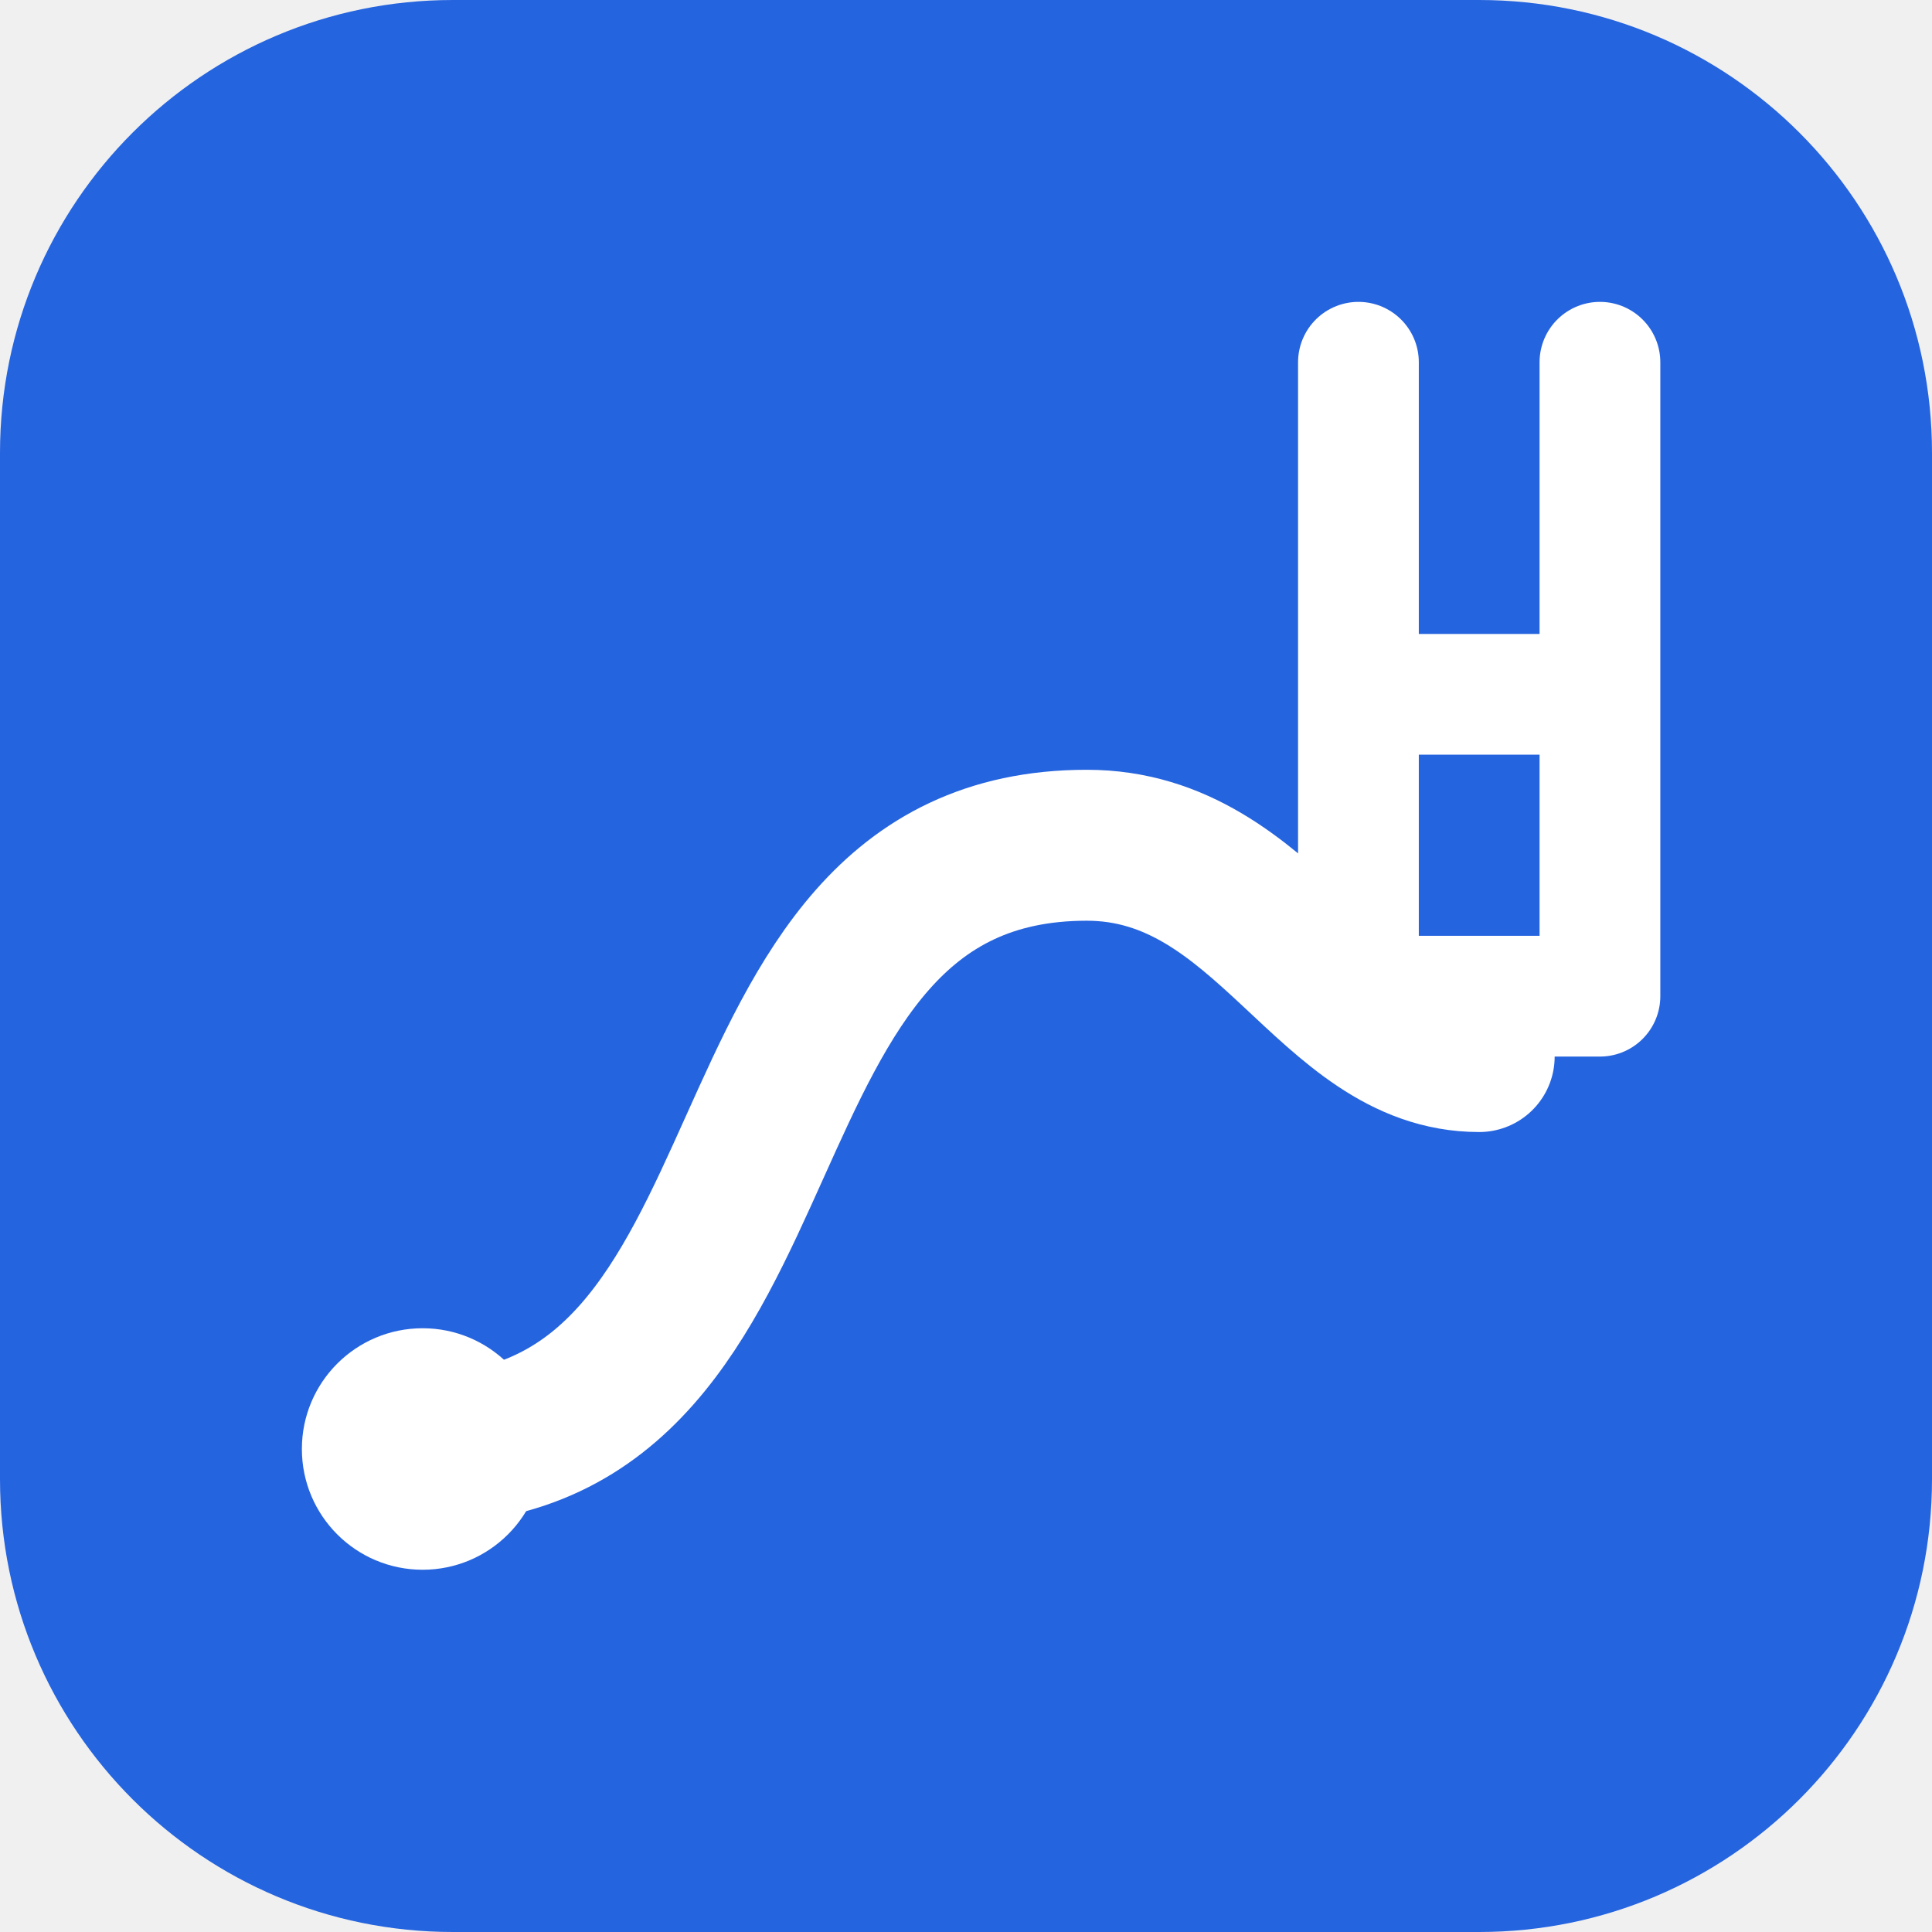
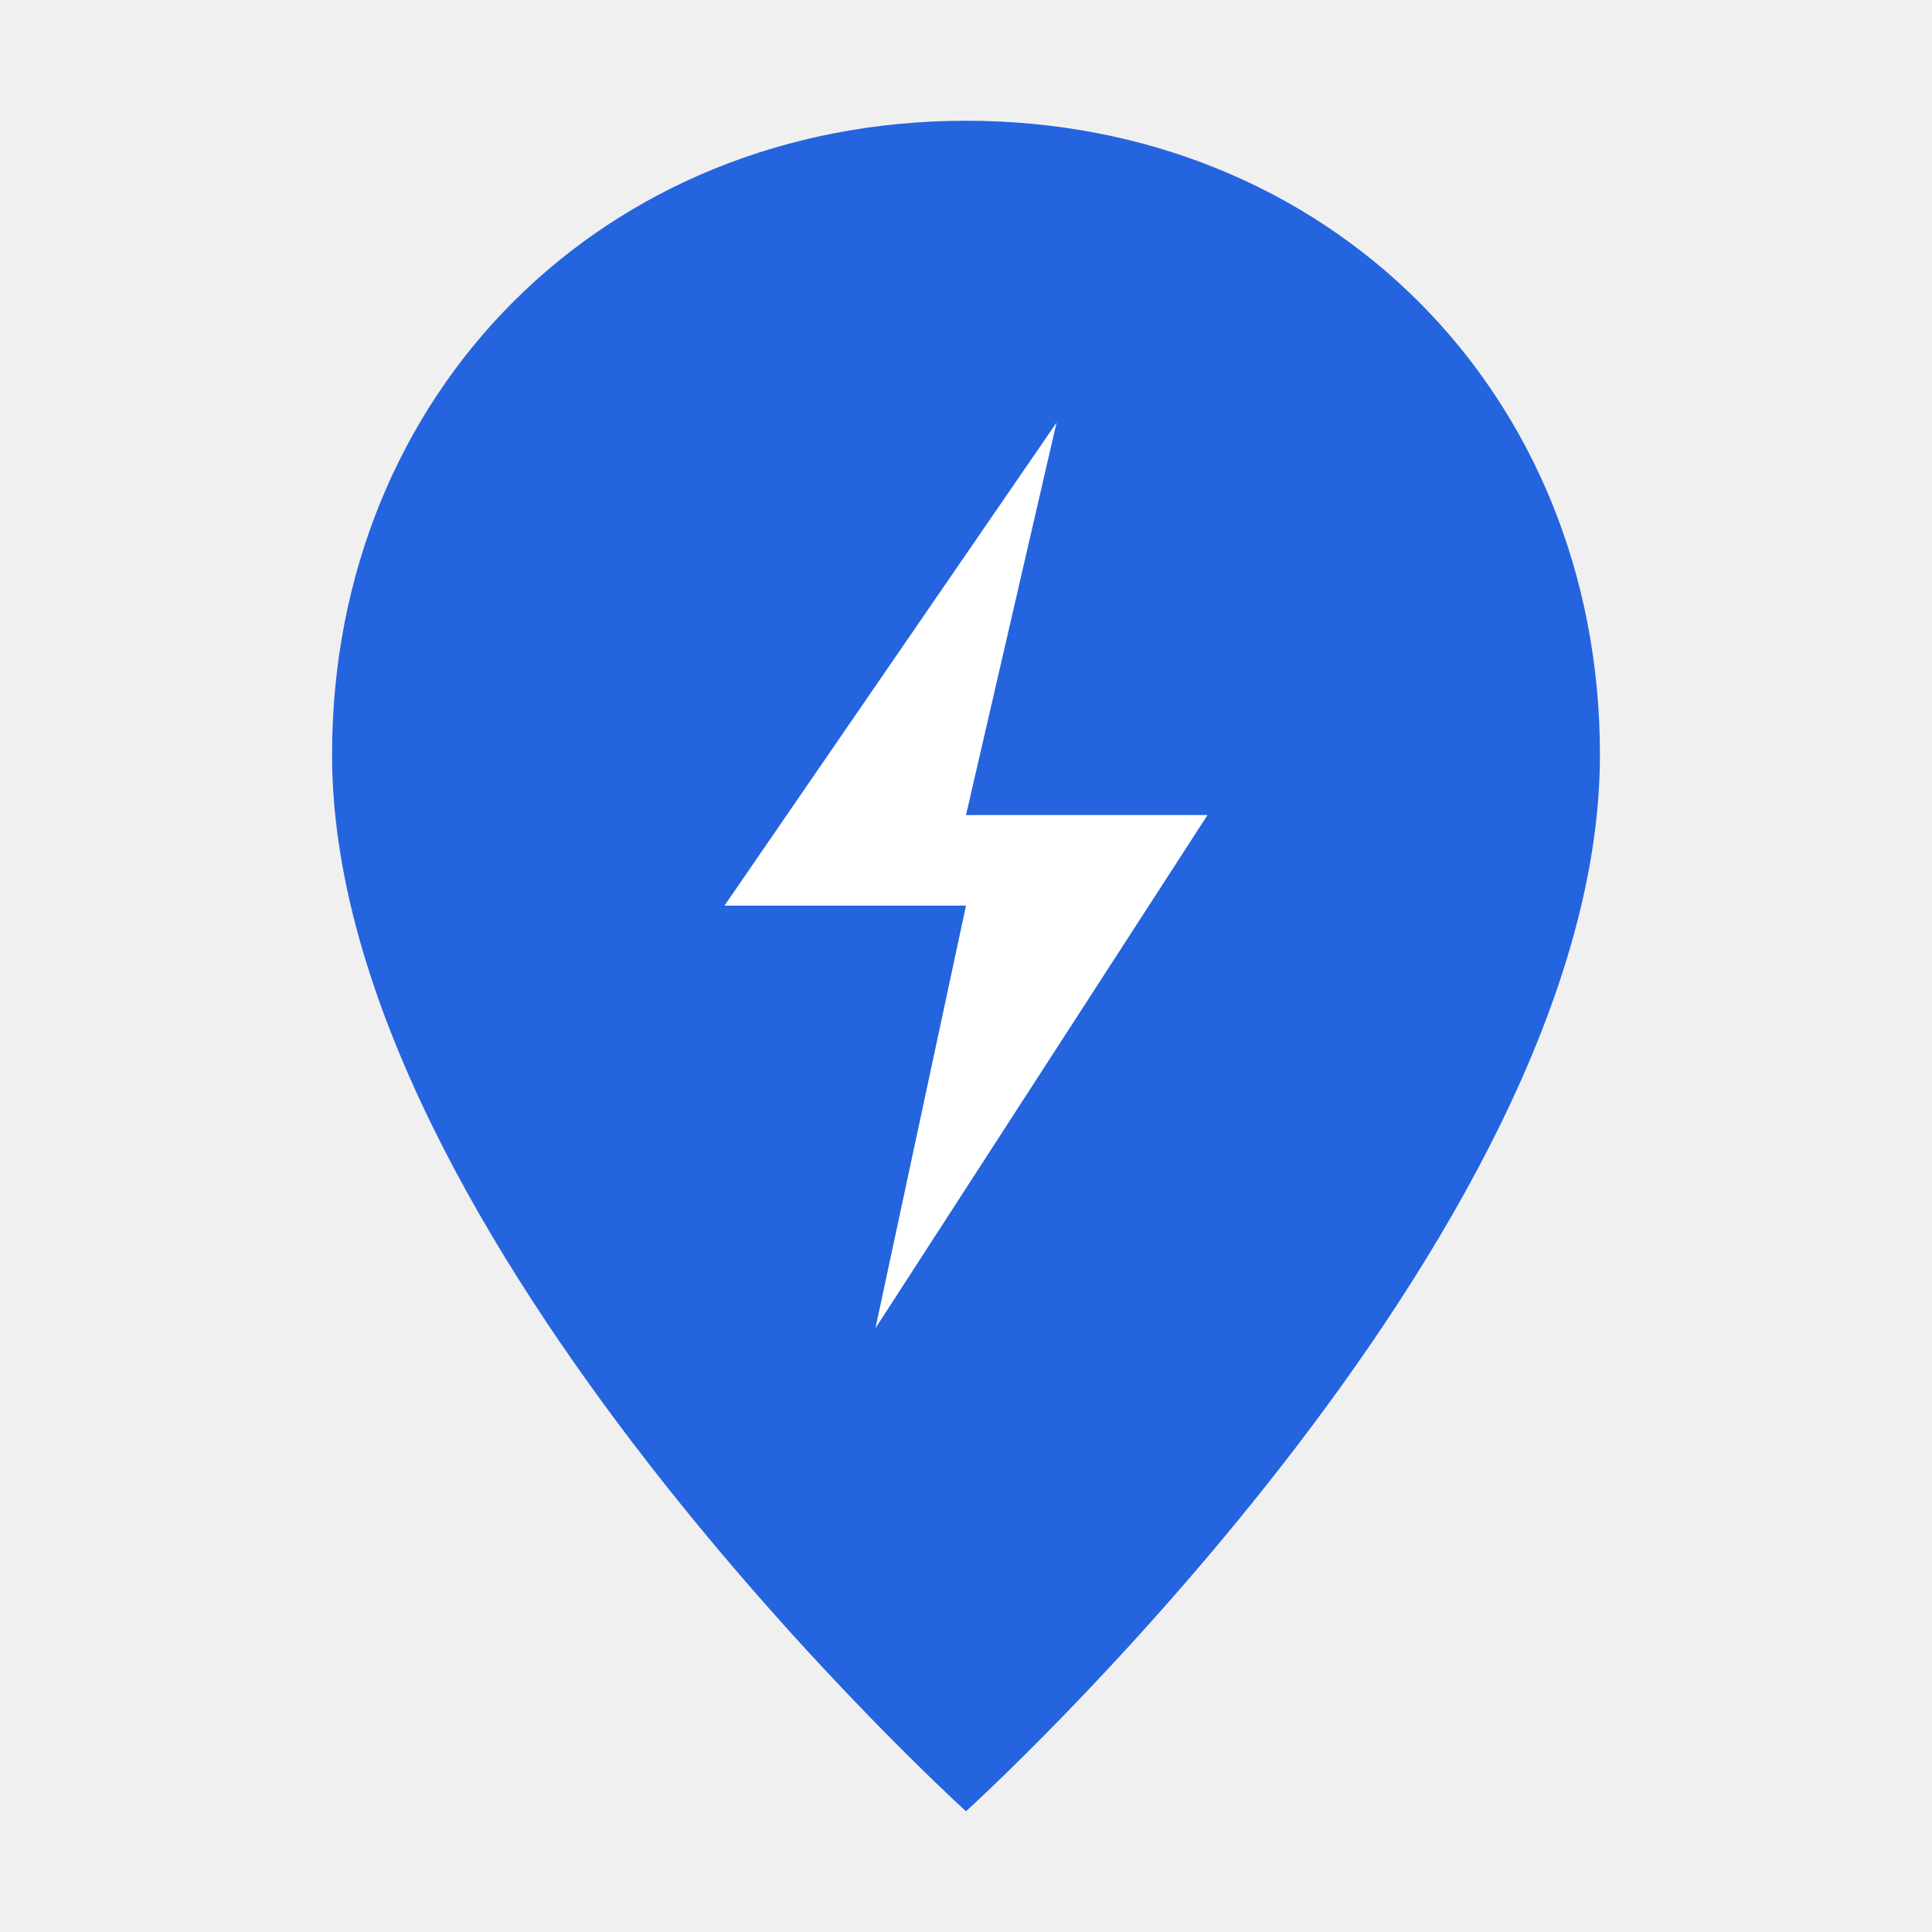
<svg xmlns="http://www.w3.org/2000/svg" viewBox="0 0 64 64">
-   <rect width="64" height="64" rx="15" fill="#2564df" />
-   <path d="M14 48c13 0 9-20 22-20 6 0 8 7 13 7" fill="none" stroke="#fff" stroke-width="5" stroke-linecap="round" />
-   <circle cx="14" cy="48" r="4" fill="#fff" />
-   <path d="M45 12v11m8-11v11m-8 0h8v10h-8z" fill="none" stroke="#fff" stroke-width="4" stroke-linecap="round" stroke-linejoin="round" />
+   <path d="M32 4C20 4 11 13 11 25c0 16 21 35 21 35s21-19 21-35C53 13 44 4 32 4z" fill="#2564df" />
+   <path d="M35 14 24 30h8l-3 14 11-17h-8z" fill="#fff" />
</svg>
